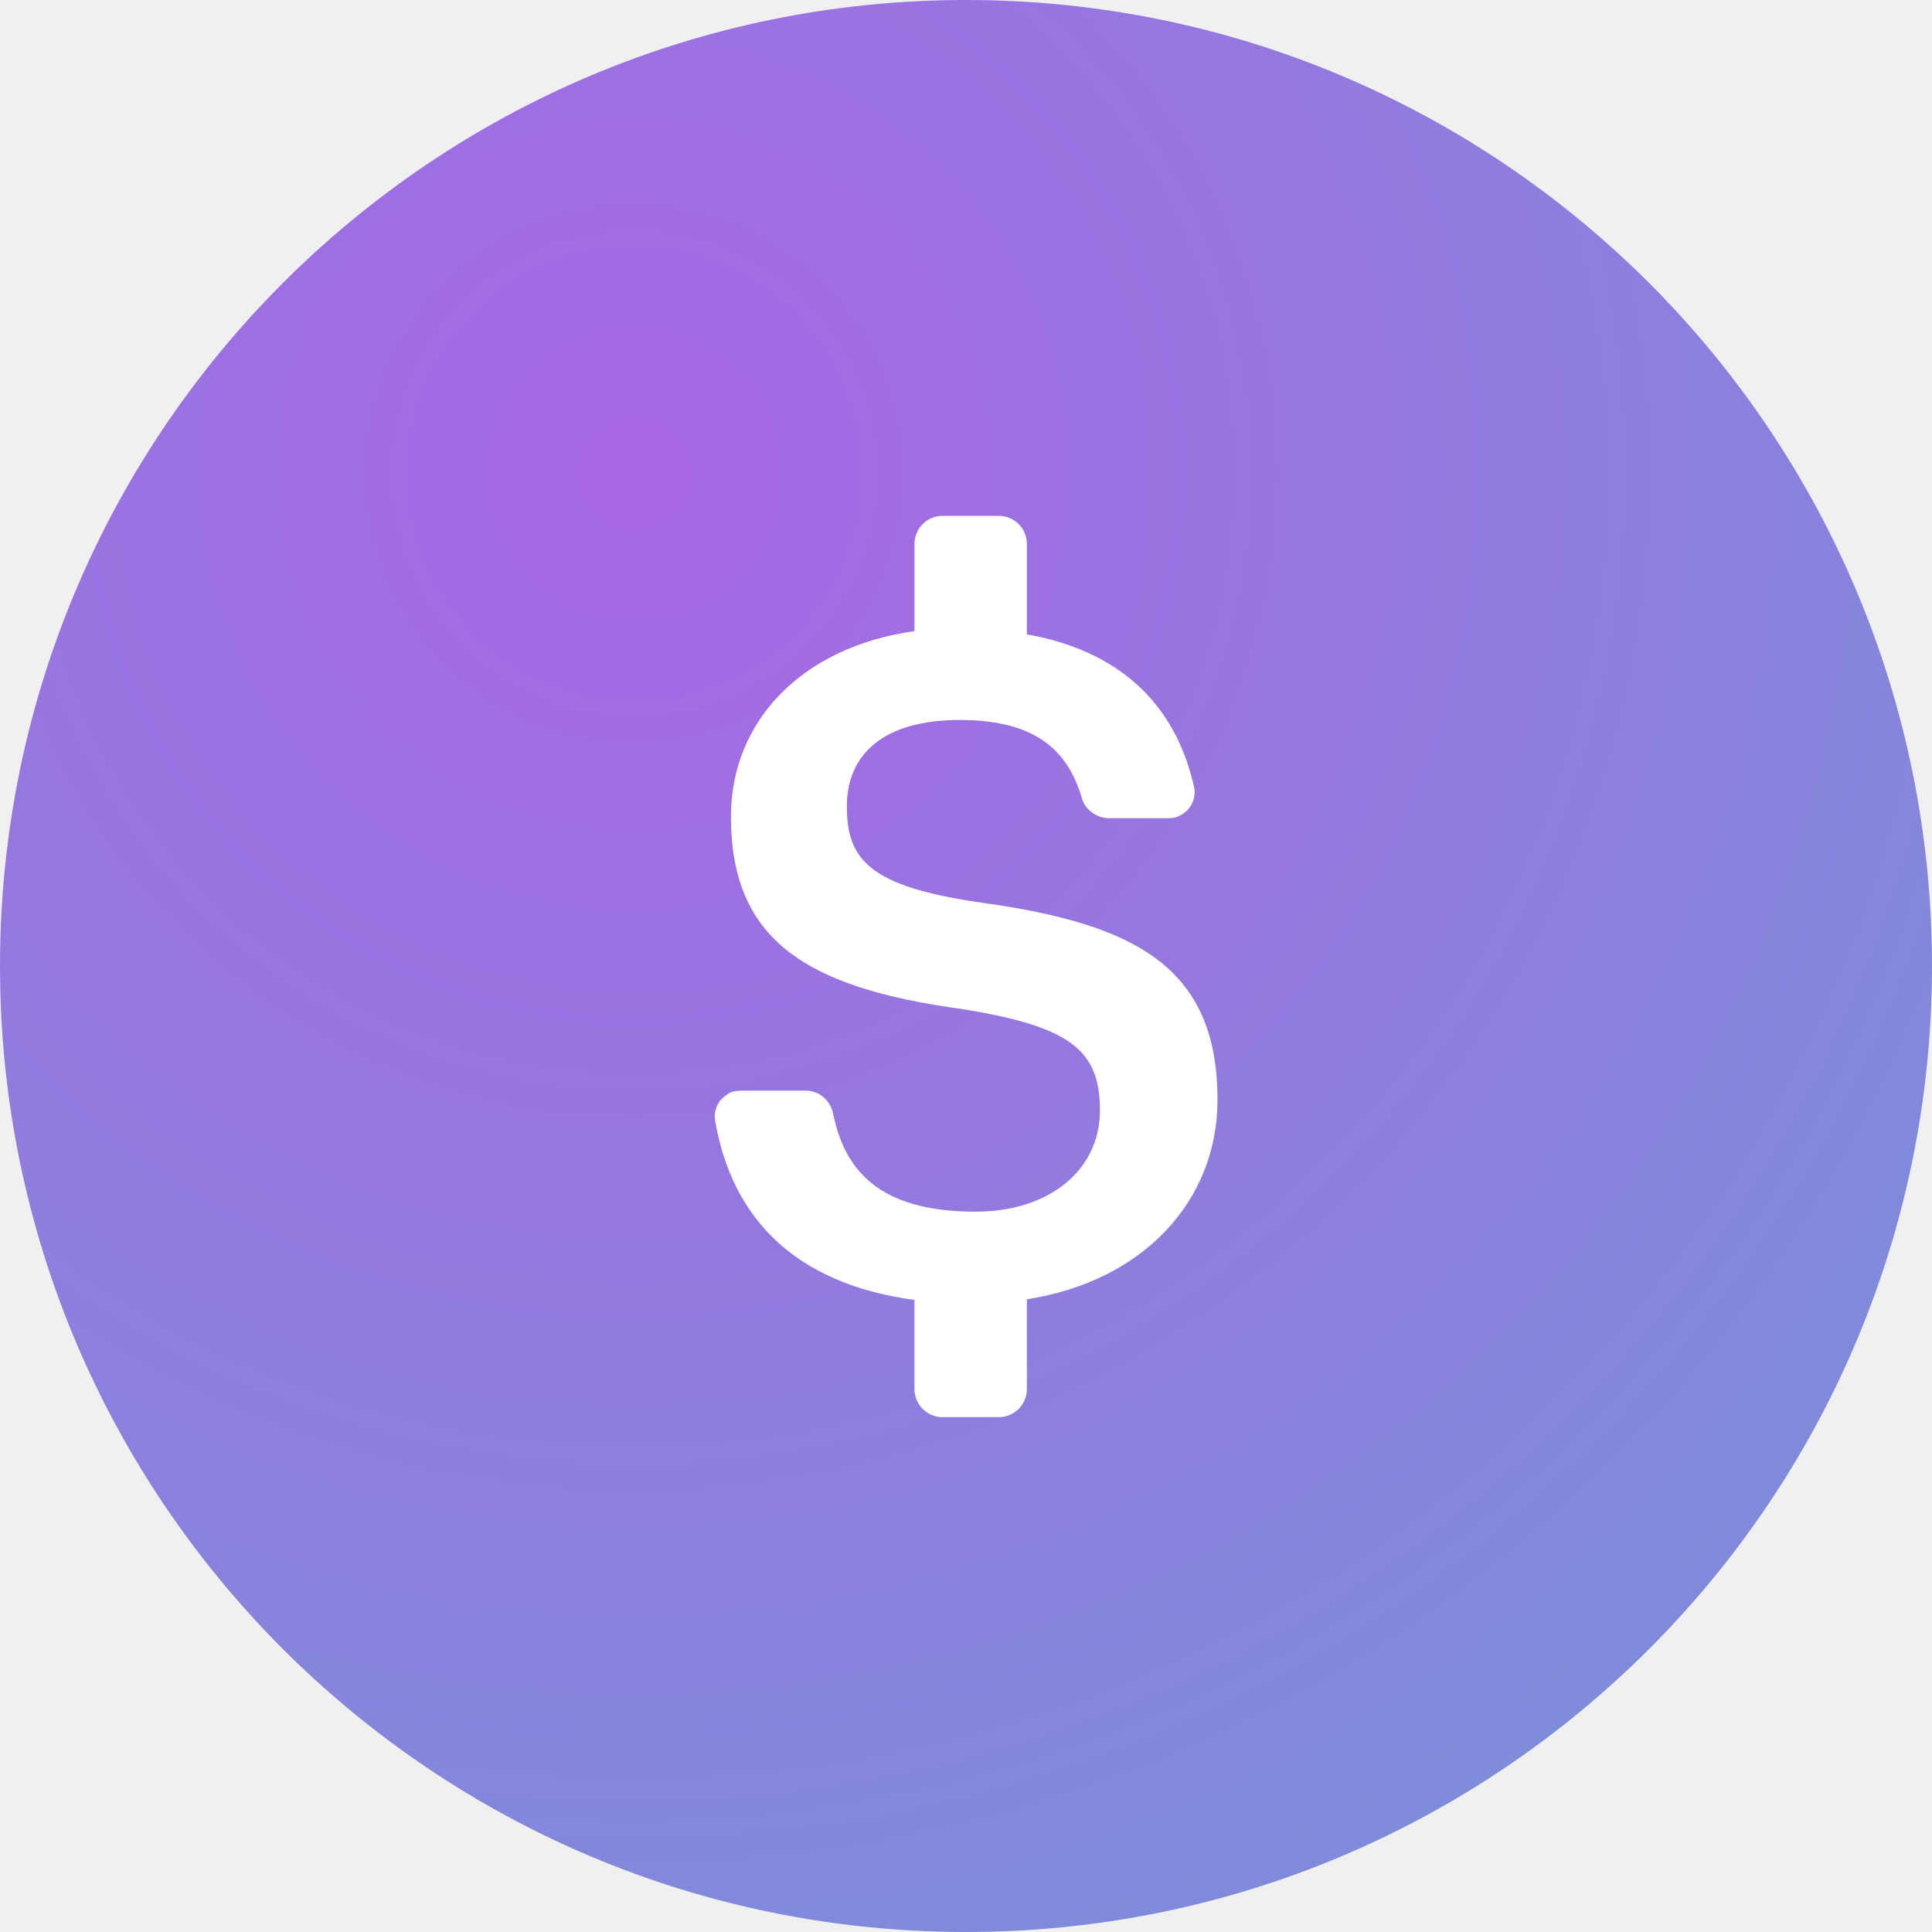
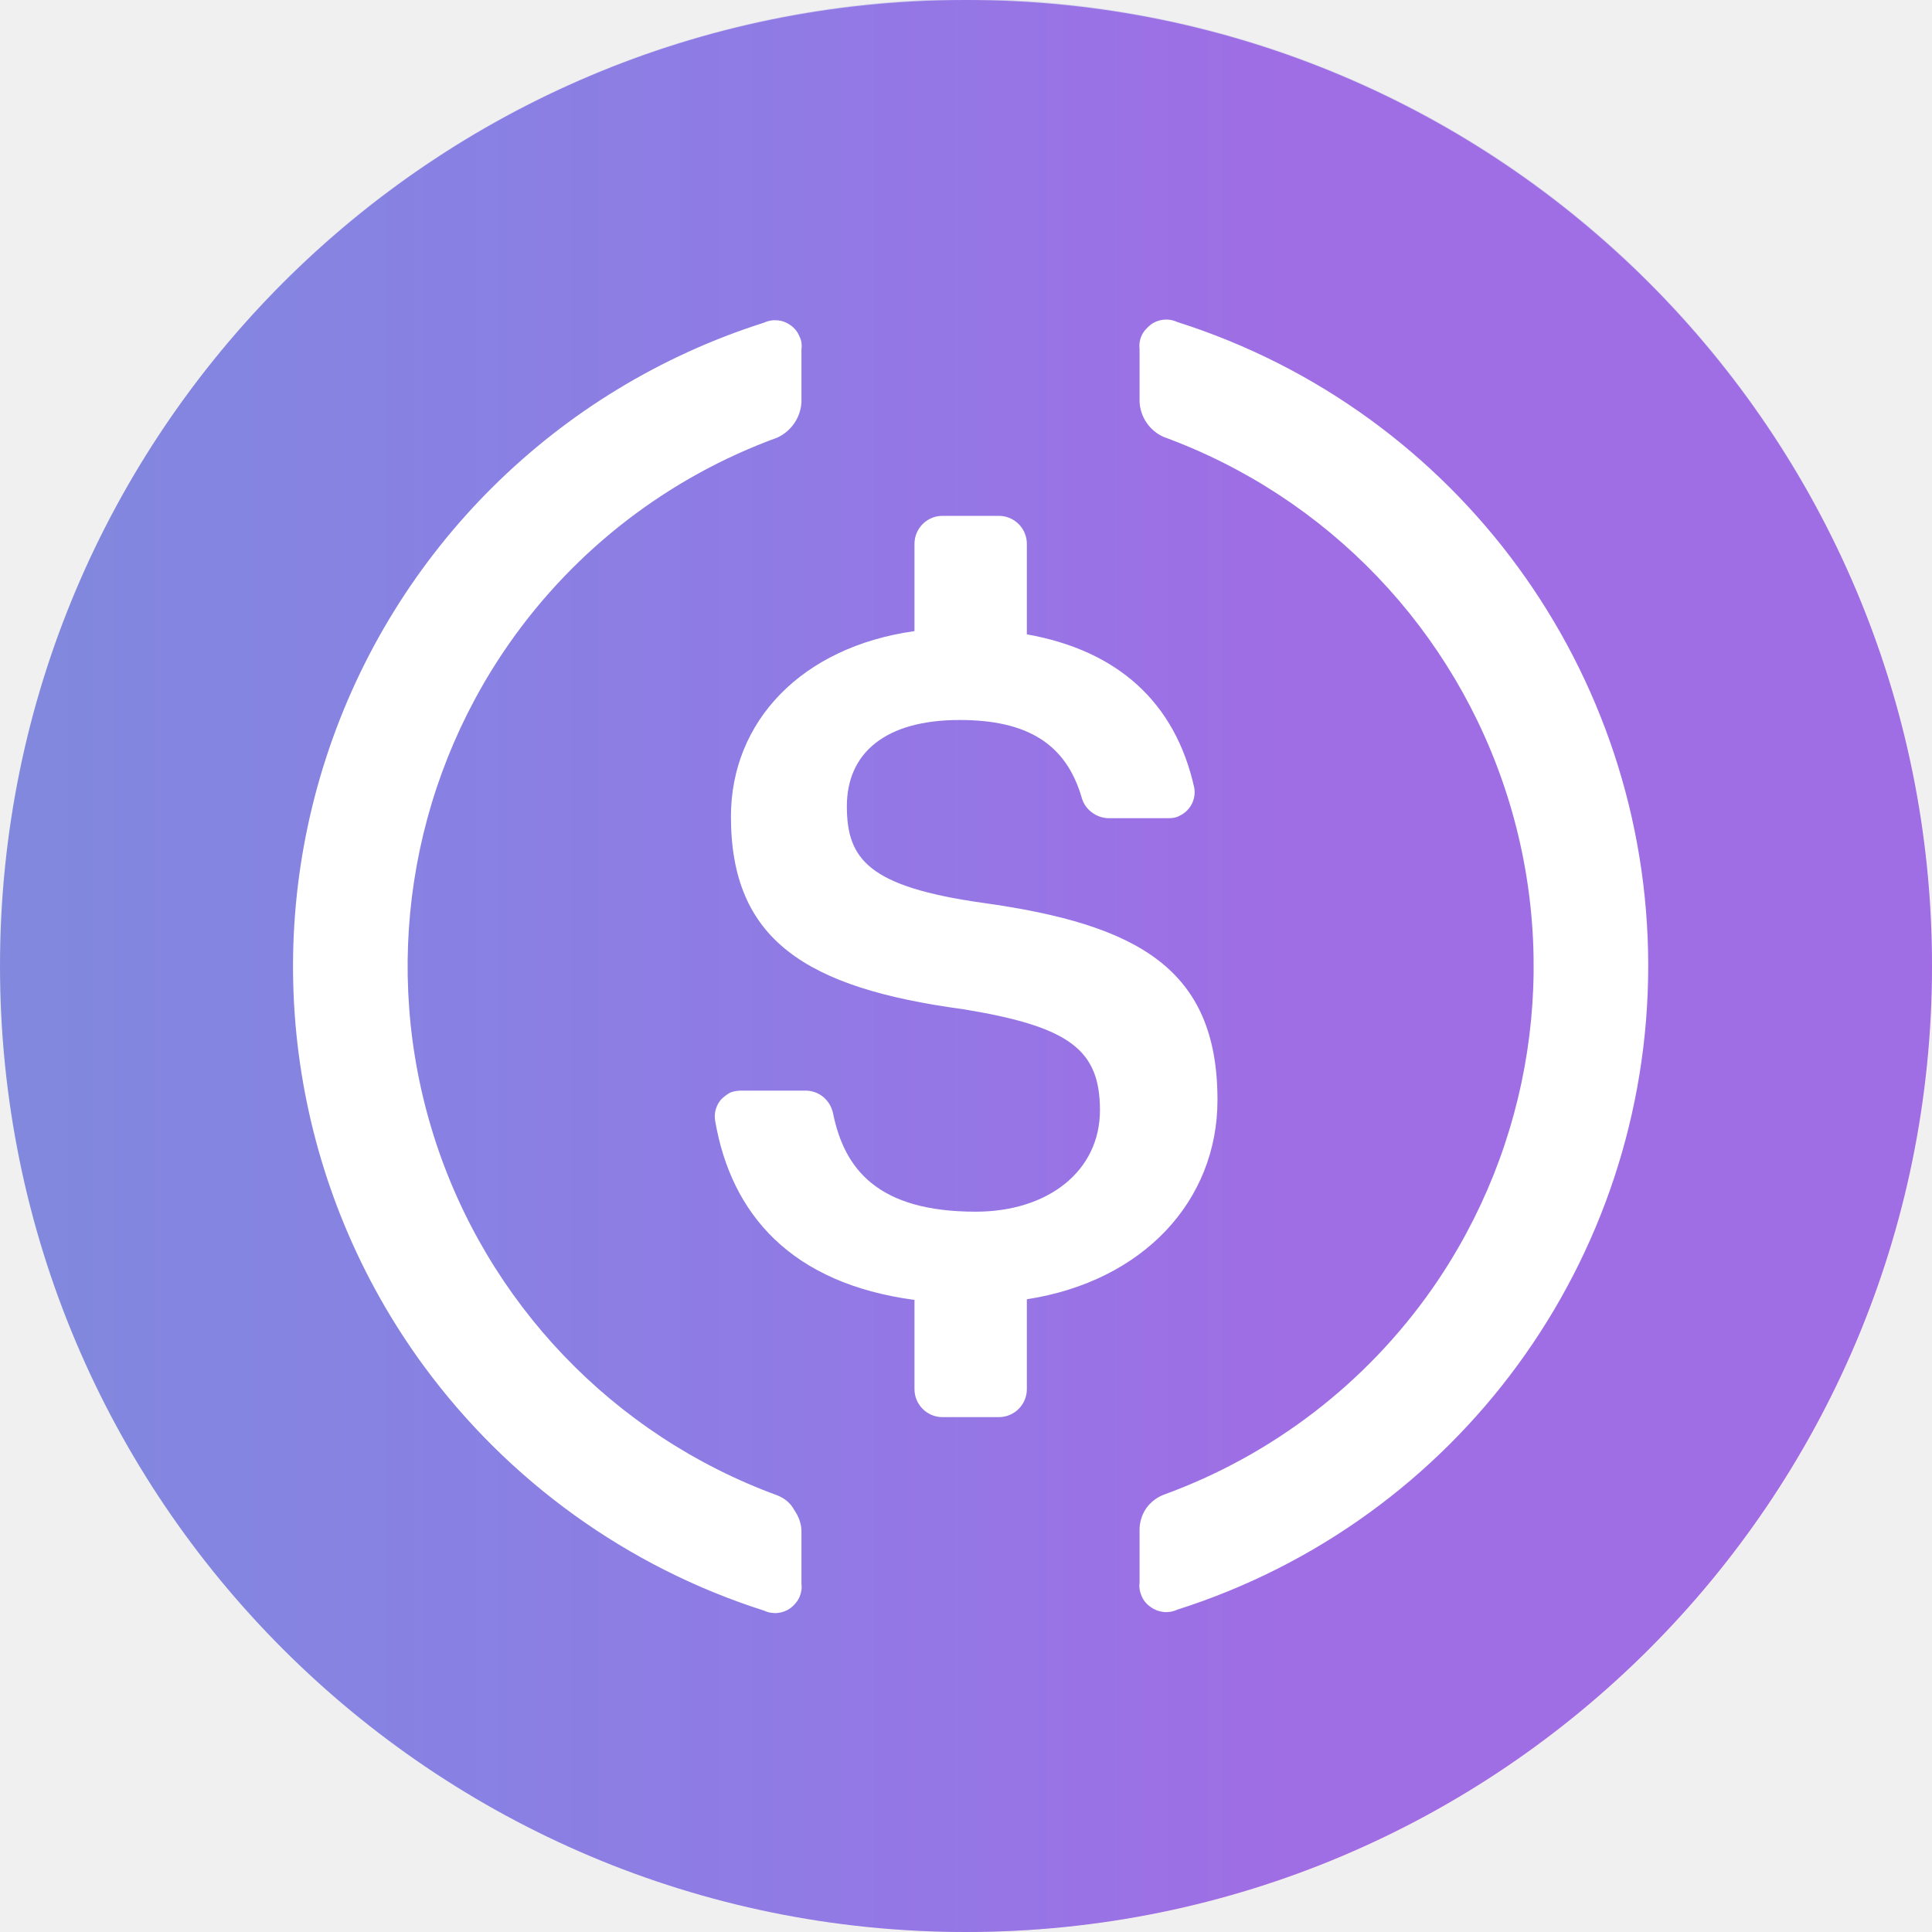
<svg xmlns="http://www.w3.org/2000/svg" fill="none" viewBox="0 0 600 600">
-   <path d="M300 600a300 300 0 100-600 300 300 0 000 600z" fill="url(#background)" />
-   <path d="M378.1 341.6c0-40.8-24.8-54.5-72.8-61.2-35.5-5-42.3-13.5-42.3-30 0-16.6 12-26.8 35-26.8 20.9 0 33 7.3 37.9 24a8.4 8.4 0 003.2 4.7 8.8 8.8 0 005.3 1.8h18.3c1.3 0 2.4-.1 3.5-.7a8.1 8.1 0 004.7-8.7C365 218 347 202 318.9 197v-28a8.7 8.7 0 00-8.7-8.8h-17.5a8.7 8.7 0 00-8.7 8.7V196c-35 4.9-57 28-57 57.6 0 38.3 23.2 53.2 72 59.8 33.2 5.4 42.6 12.6 42.6 31.4s-16 31.5-38.6 31.5c-30.5 0-40.8-13.3-44.3-30.6a9 9 0 00-3-5 8.6 8.6 0 00-5.5-2h-20c-1.1 0-2.4.2-3.4.6-1.1.6-2 1.3-2.9 2.2a8.1 8.1 0 00-1.8 6.6c5 29.1 23.7 50.5 61.9 55.6v27.6a8.7 8.7 0 008.7 8.8h17.5a8.7 8.7 0 008.7-8.8v-27.8c36.2-5.6 59.2-30.6 59.2-61.9z" fill="white" />
-   <defs>
-     <radialGradient id="background" cx="0" cy="0" gradientTransform="rotate(54.2 -42.3 263.4) scale(497.082)" gradientUnits="userSpaceOnUse" r="1">
-       <stop offset="0" stop-color="#A866E4" />
-       <stop offset="1" stop-color="#7E8CDA" />
-     </radialGradient>
-   </defs>
+   <linearGradient id="a" x1="0" y1="0" x2="400" y2="0" gradientUnits="userSpaceOnUse">
+     <stop offset="0" stop-color="#7e8cda" />
+     <stop offset="0.143" stop-color="#8188de" />
+     <stop offset="0.286" stop-color="#8584e1" />
+     <stop offset="0.429" stop-color="#8b7fe3" />
+     <stop offset="0.571" stop-color="#917ae4" />
+     <stop offset="0.714" stop-color="#9874e5" />
+     <stop offset="0.857" stop-color="#a06de5" />
+     <stop offset="1" stop-color="#a866e4" />
+   </linearGradient>
+   <path d="M300 600a300 300 0 100-600 300 300 0 000 600z" fill="url(#a)" />
+   <path d="M300 600a300.2 300.2 0 00294.2-358.5A299.8 299.8 0 0050.6 133.3 300.2 300.2 0 00300 600z" fill="#8b7fe3" fill-opacity="0.3" />
+   <path d="M378.1 341.6c0-40.8-24.8-54.5-72.8-61.2-35.5-5-42.3-13.5-42.3-30 0-16.6 12-26.8 35-26.8 20.9 0 33 7.3 37.9 24a8.4 8.4 0 003.2 4.7 8.8 8.8 0 005.3 1.8h18.3c1.3 0 2.4-.1 3.5-.7a8.1 8.1 0 004.7-8.7C365 218 347 202 318.9 197v-28a8.7 8.7 0 00-8.7-8.8h-17.5a8.7 8.7 0 00-8.7 8.7V196c-35 4.9-57 28-57 57.6 0 38.3 23.2 53.2 72 59.8 33.2 5.4 42.6 12.6 42.6 31.4s-16 31.5-38.6 31.5c-30.5 0-40.8-13.3-44.3-30.6a9 9 0 00-3-5 8.6 8.6 0 00-5.5-2h-20c-1.1 0-2.4.2-3.4.6-1.1.6-2 1.3-2.9 2.2a8.1 8.1 0 00-1.8 6.6c5 29.1 23.7 50.5 61.9 55.6v27.6a8.7 8.7 0 008.7 8.8h17.5a8.7 8.7 0 008.7-8.8v-27.8c36.2-5.6 59.2-30.6 59.2-61.9zM241.4 464.4a175 175 0 01-83.3-264.5 174.5 174.5 0 0183.3-64 12.9 12.9 0 007.5-11v-16.4c.2-1.4 0-2.9-.7-4.2a7.6 7.6 0 00-2.7-3.3 8.1 8.1 0 00-8.2-.8 209.8 209.8 0 00-105.7 324c26.3 35.8 63.3 62.5 105.7 76a8.1 8.1 0 008.2-.8 9 9 0 002.7-3.2c.6-1.4.9-2.8.7-4.3v-16.3c0-2.4-.9-4.7-2.2-6.6-1.2-2.2-3-3.7-5.3-4.6zM365.6 100a8.1 8.1 0 00-8.2.8c-1.2 1-2.2 2-2.8 3.3a7.7 7.7 0 00-.7 4.2v16.4a12.6 12.6 0 007.5 11 175 175 0 0183.4 264.5 174.5 174.5 0 01-83.4 64 12 12 0 00-5.5 4.3 12 12 0 00-2 6.7v16.4c-.2 1.4.1 2.9.7 4.2a7.6 7.6 0 002.8 3.3 8.1 8.1 0 008.2.8 209.8 209.8 0 000-399.9z" fill="#fff" />
</svg>
